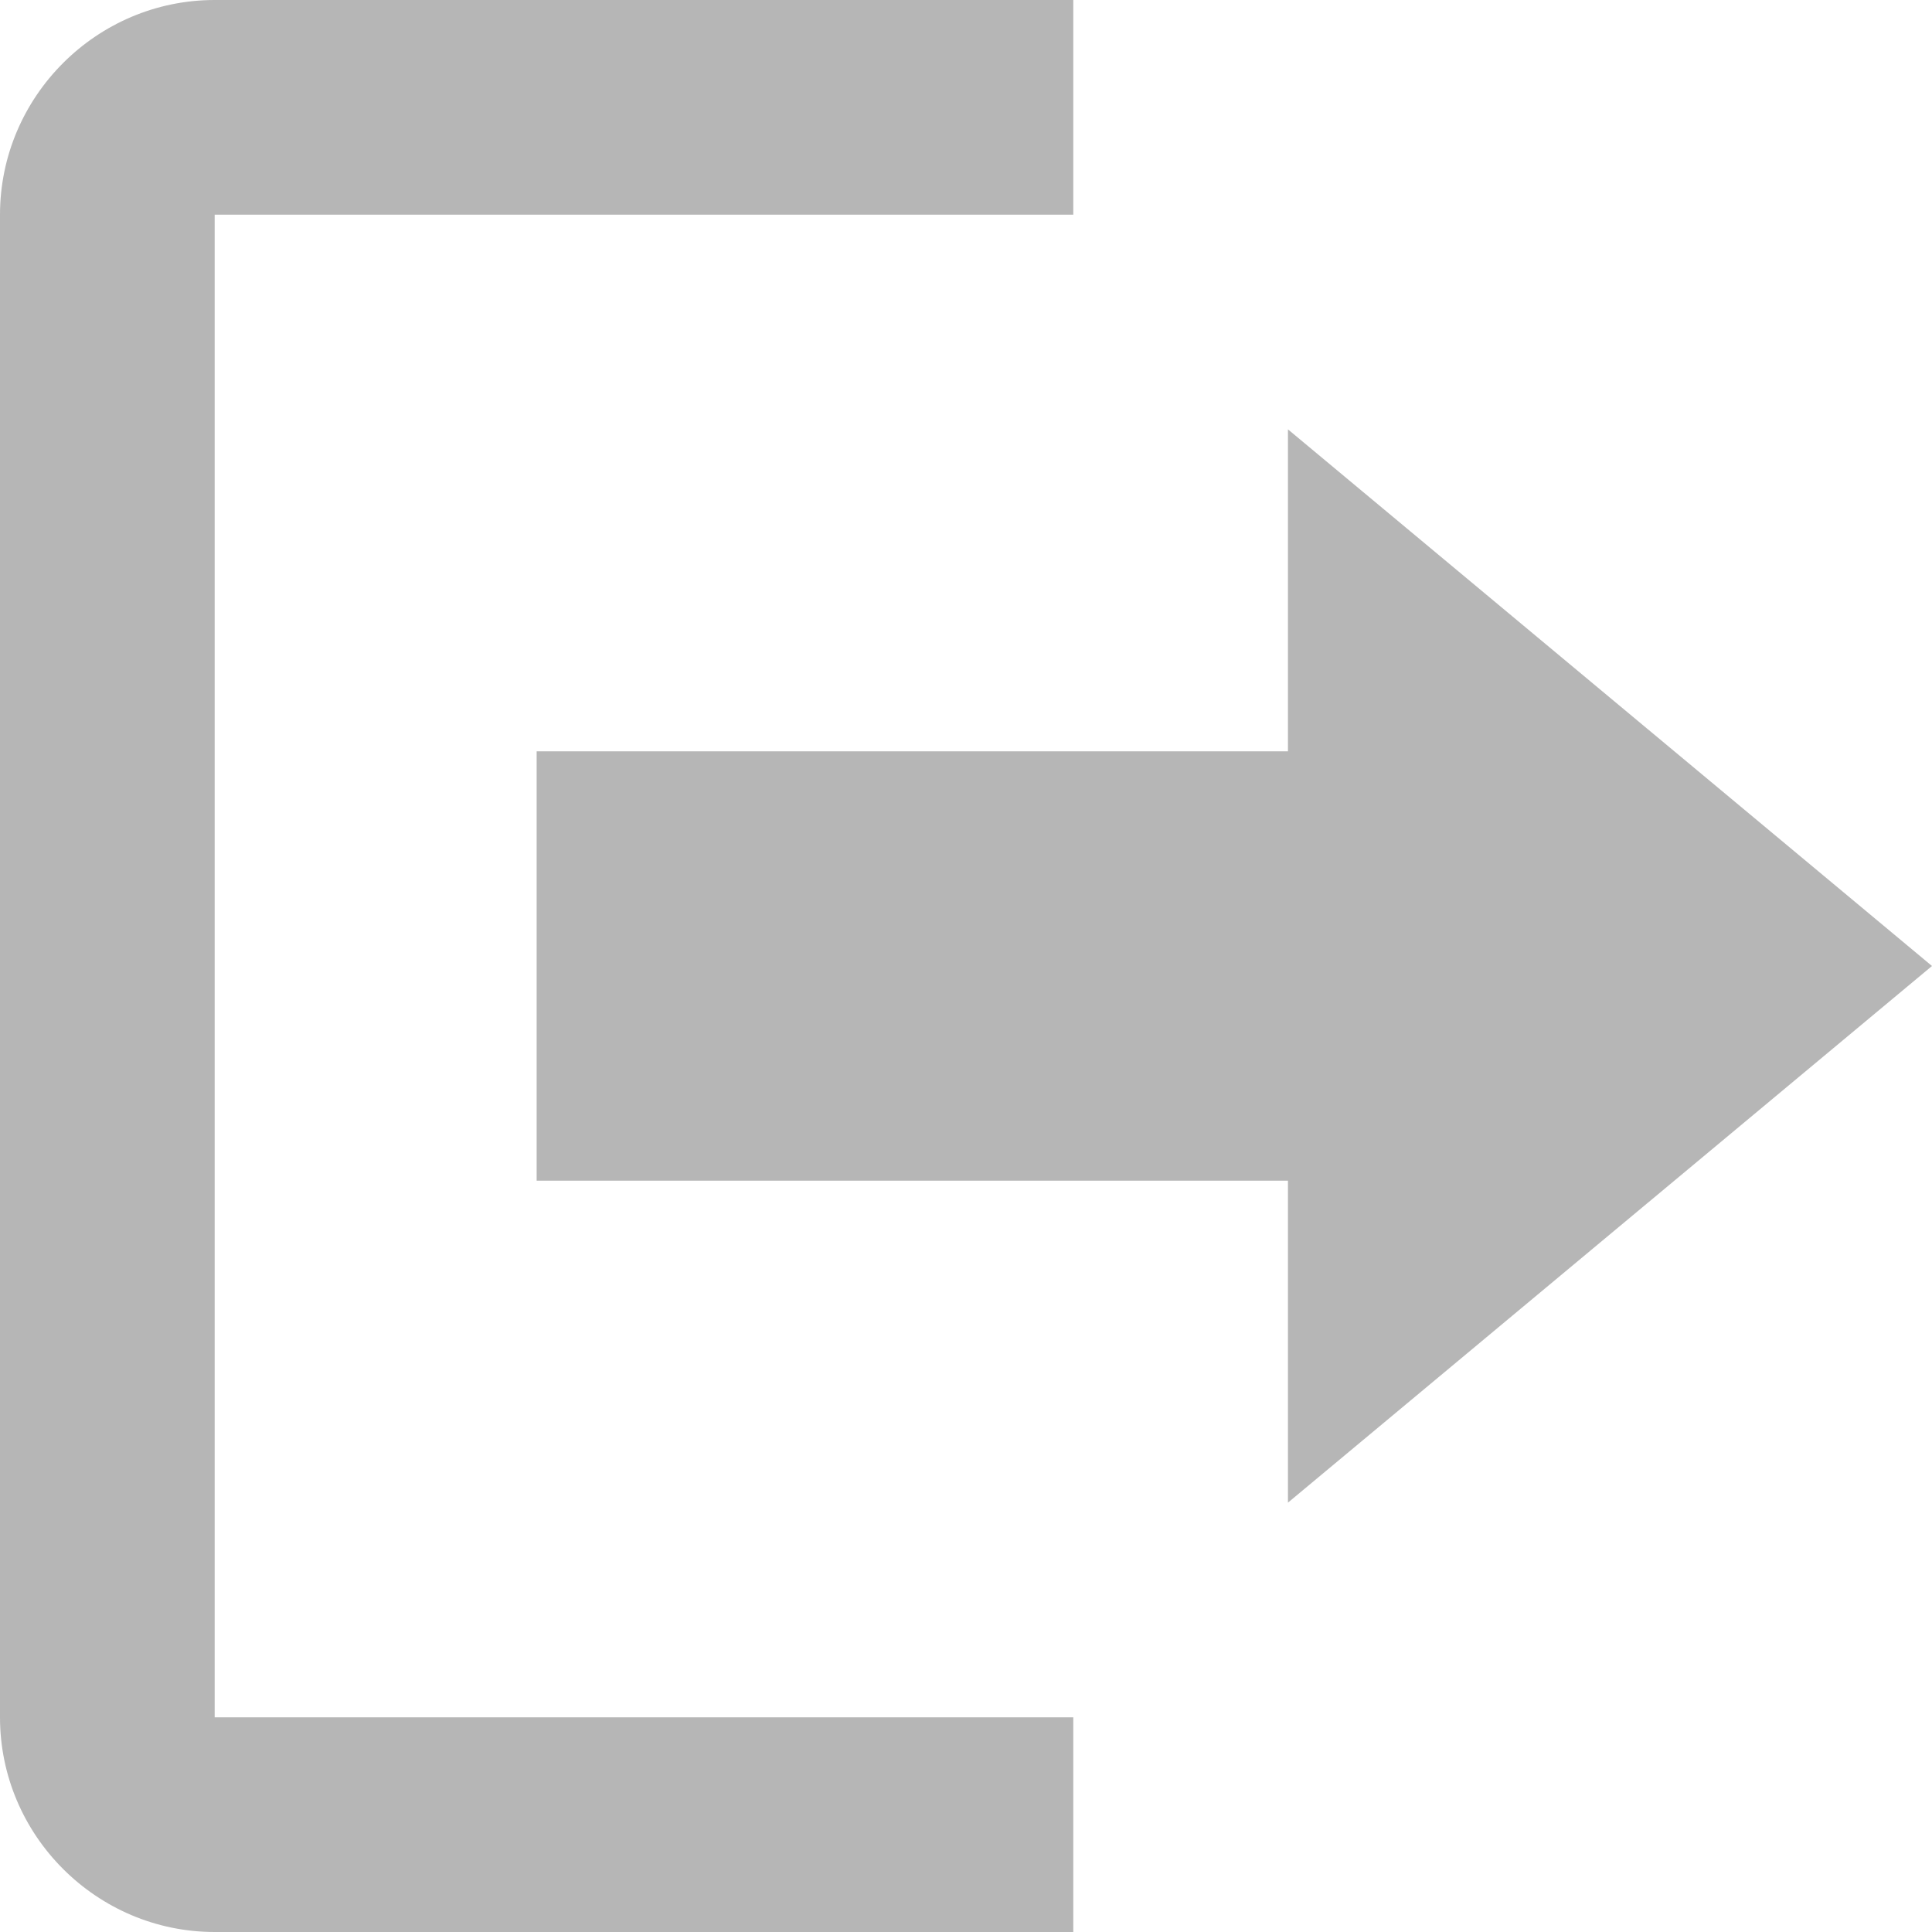
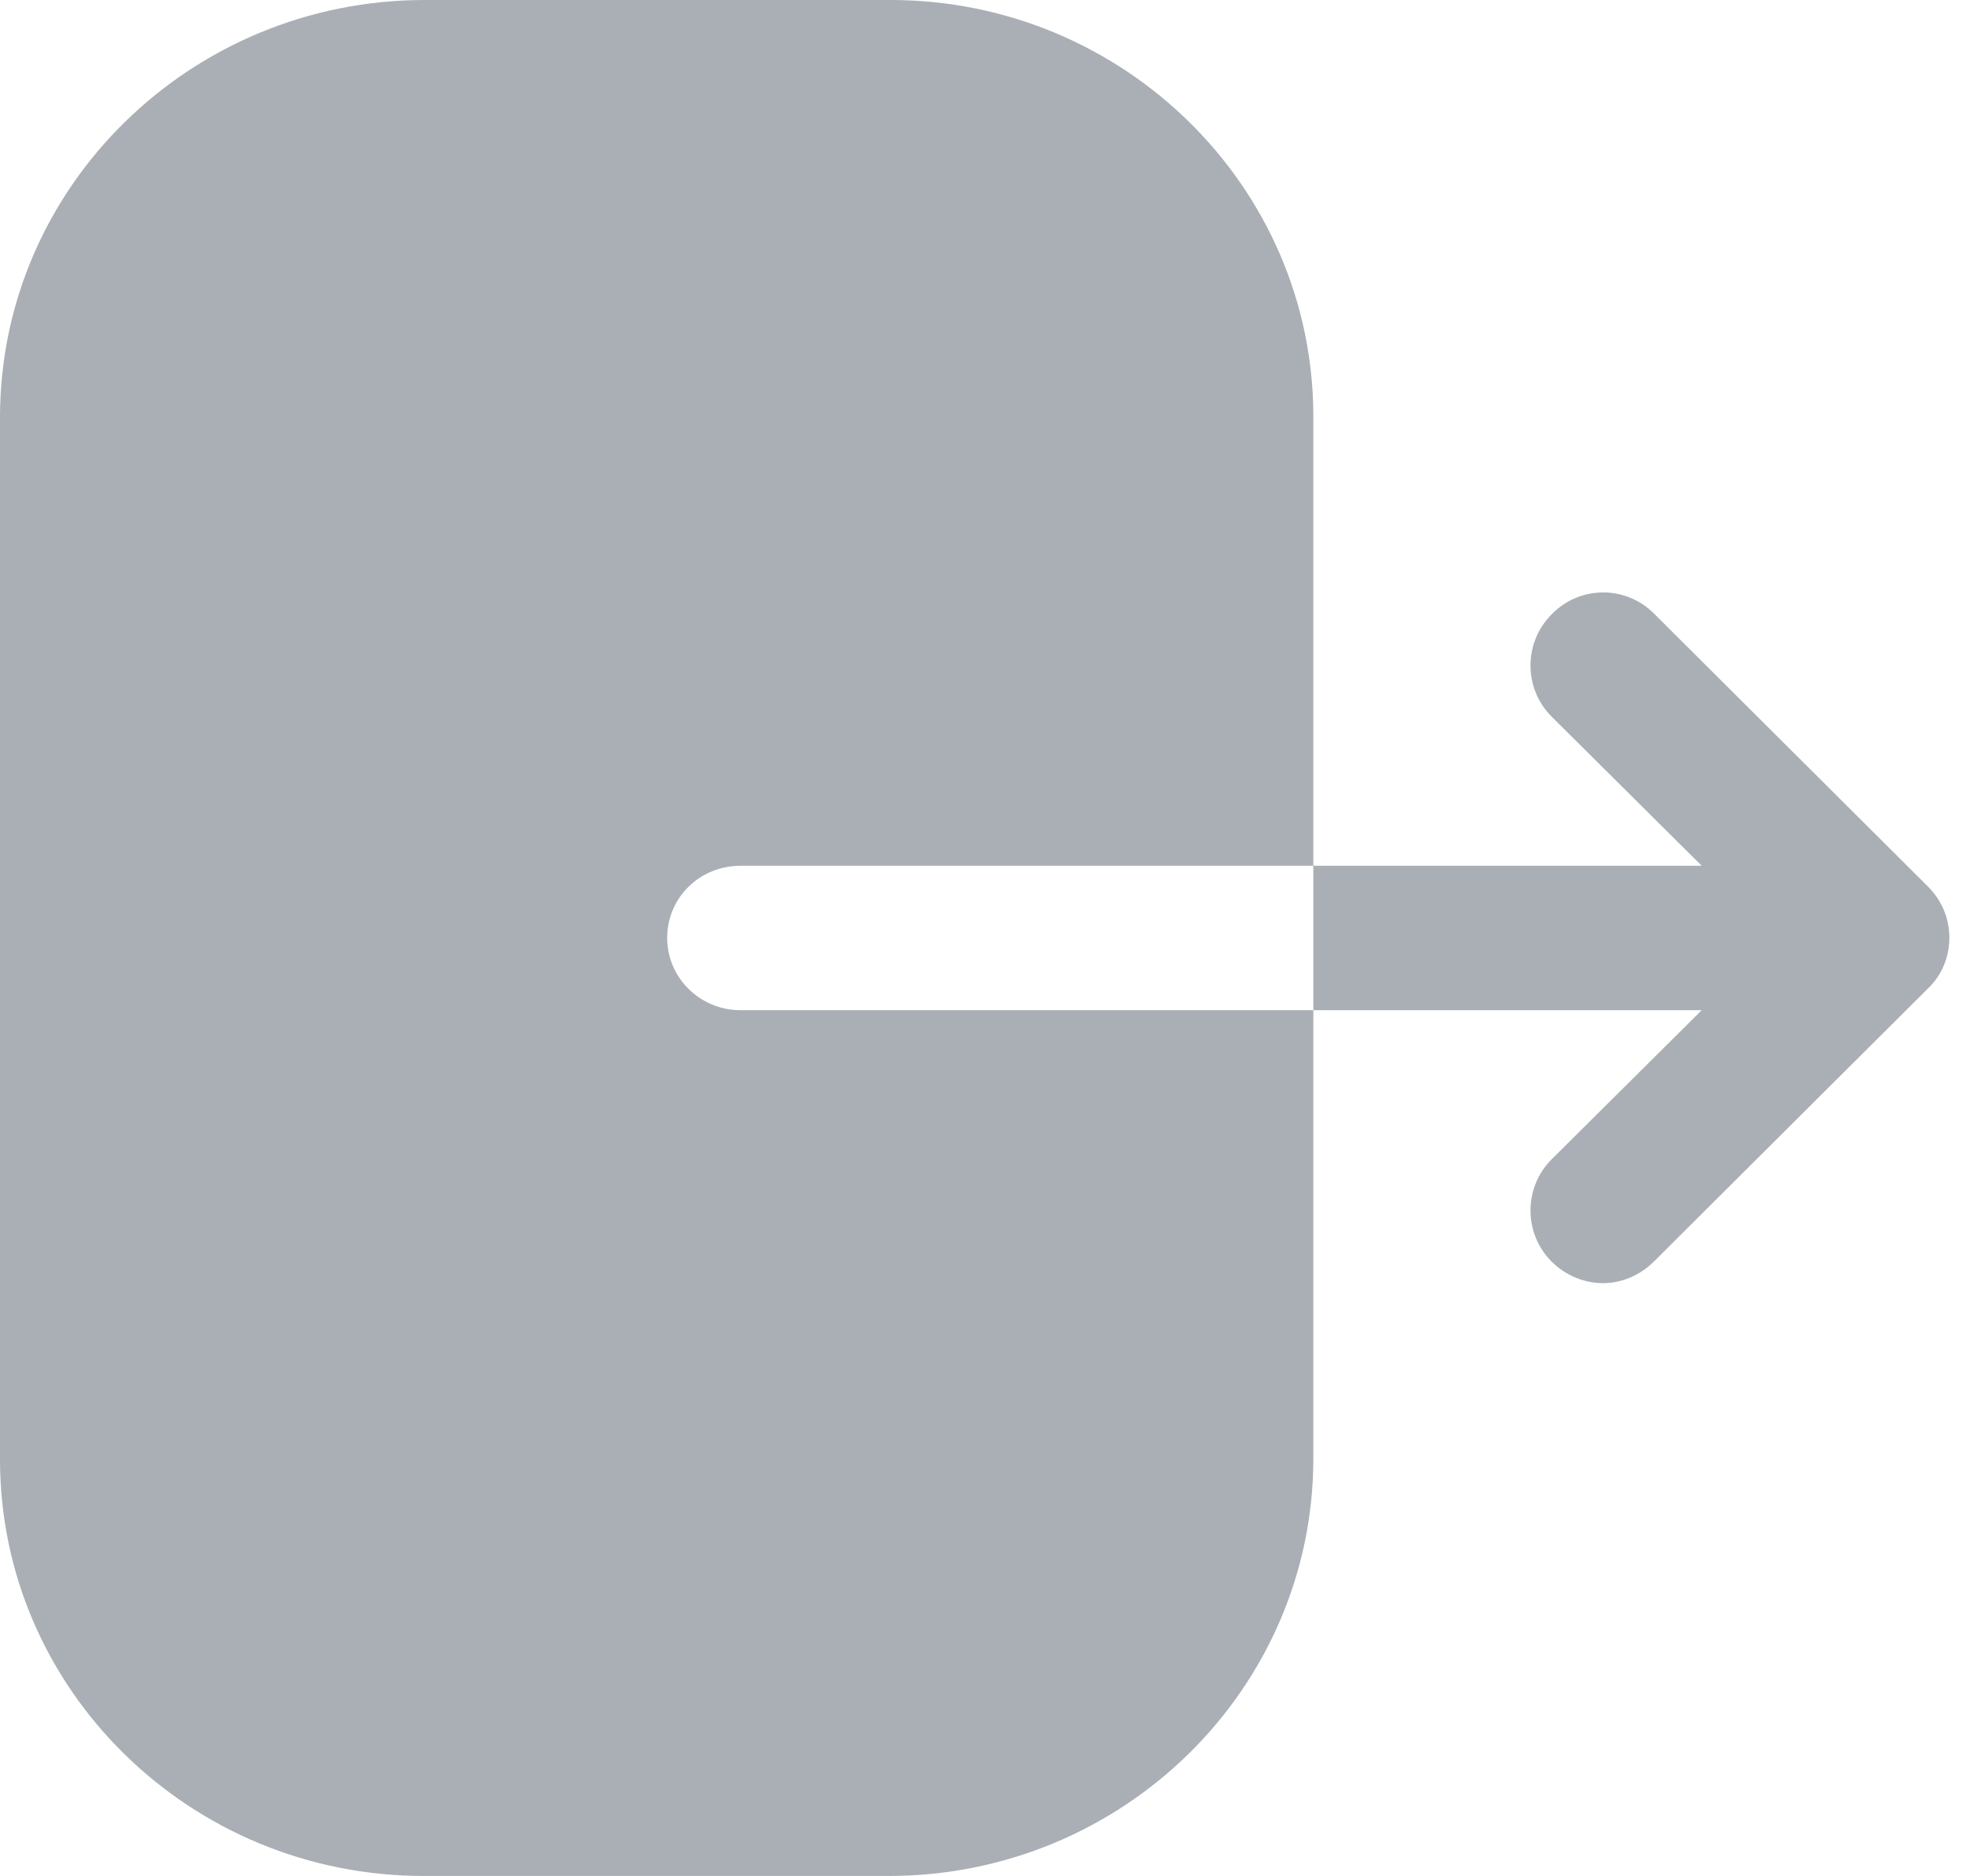
- <svg xmlns="http://www.w3.org/2000/svg" width="17" height="17" viewBox="0 0 17 17">
-   <path fill="#B6B6B6" d="M17,8.5 L11.333,3.778 L11.333,6.611 L4.722,6.611 L4.722,10.389 L11.333,10.389 L11.333,13.222 L17,8.5 Z M1.889,1.889 L9.444,1.889 L9.444,0 L1.889,0 C0.85,0 0,0.85 0,1.889 L0,15.111 C0,16.15 0.85,17 1.889,17 L9.444,17 L9.444,15.111 L1.889,15.111 L1.889,1.889 Z" />
+ <svg xmlns="http://www.w3.org/2000/svg" width="21" height="20" viewBox="0 0 21 20" fill="none">
+   <path fill-rule="evenodd" clip-rule="evenodd" d="M7.895 9.23C7.458 9.23 7.112 9.57 7.112 10C7.112 10.42 7.458 10.77 7.895 10.77H14V15.55C14 18 11.975 20 9.472 20H4.517C2.025 20 0 18.01 0 15.56V4.45C0 1.99 2.035 0 4.528 0H9.493C11.975 0 14 1.99 14 4.44V9.23H7.895ZM17.63 6.54L20.55 9.45C20.7 9.6 20.78 9.79 20.78 10C20.78 10.2 20.7 10.4 20.55 10.54L17.63 13.45C17.48 13.6 17.28 13.68 17.09 13.68C16.89 13.68 16.69 13.6 16.54 13.45C16.24 13.15 16.24 12.66 16.54 12.36L18.14 10.77H14V9.23H18.14L16.54 7.64C16.24 7.34 16.24 6.85 16.54 6.55C16.84 6.24 17.33 6.24 17.63 6.54Z" fill="#A9AFB5" />
</svg>
